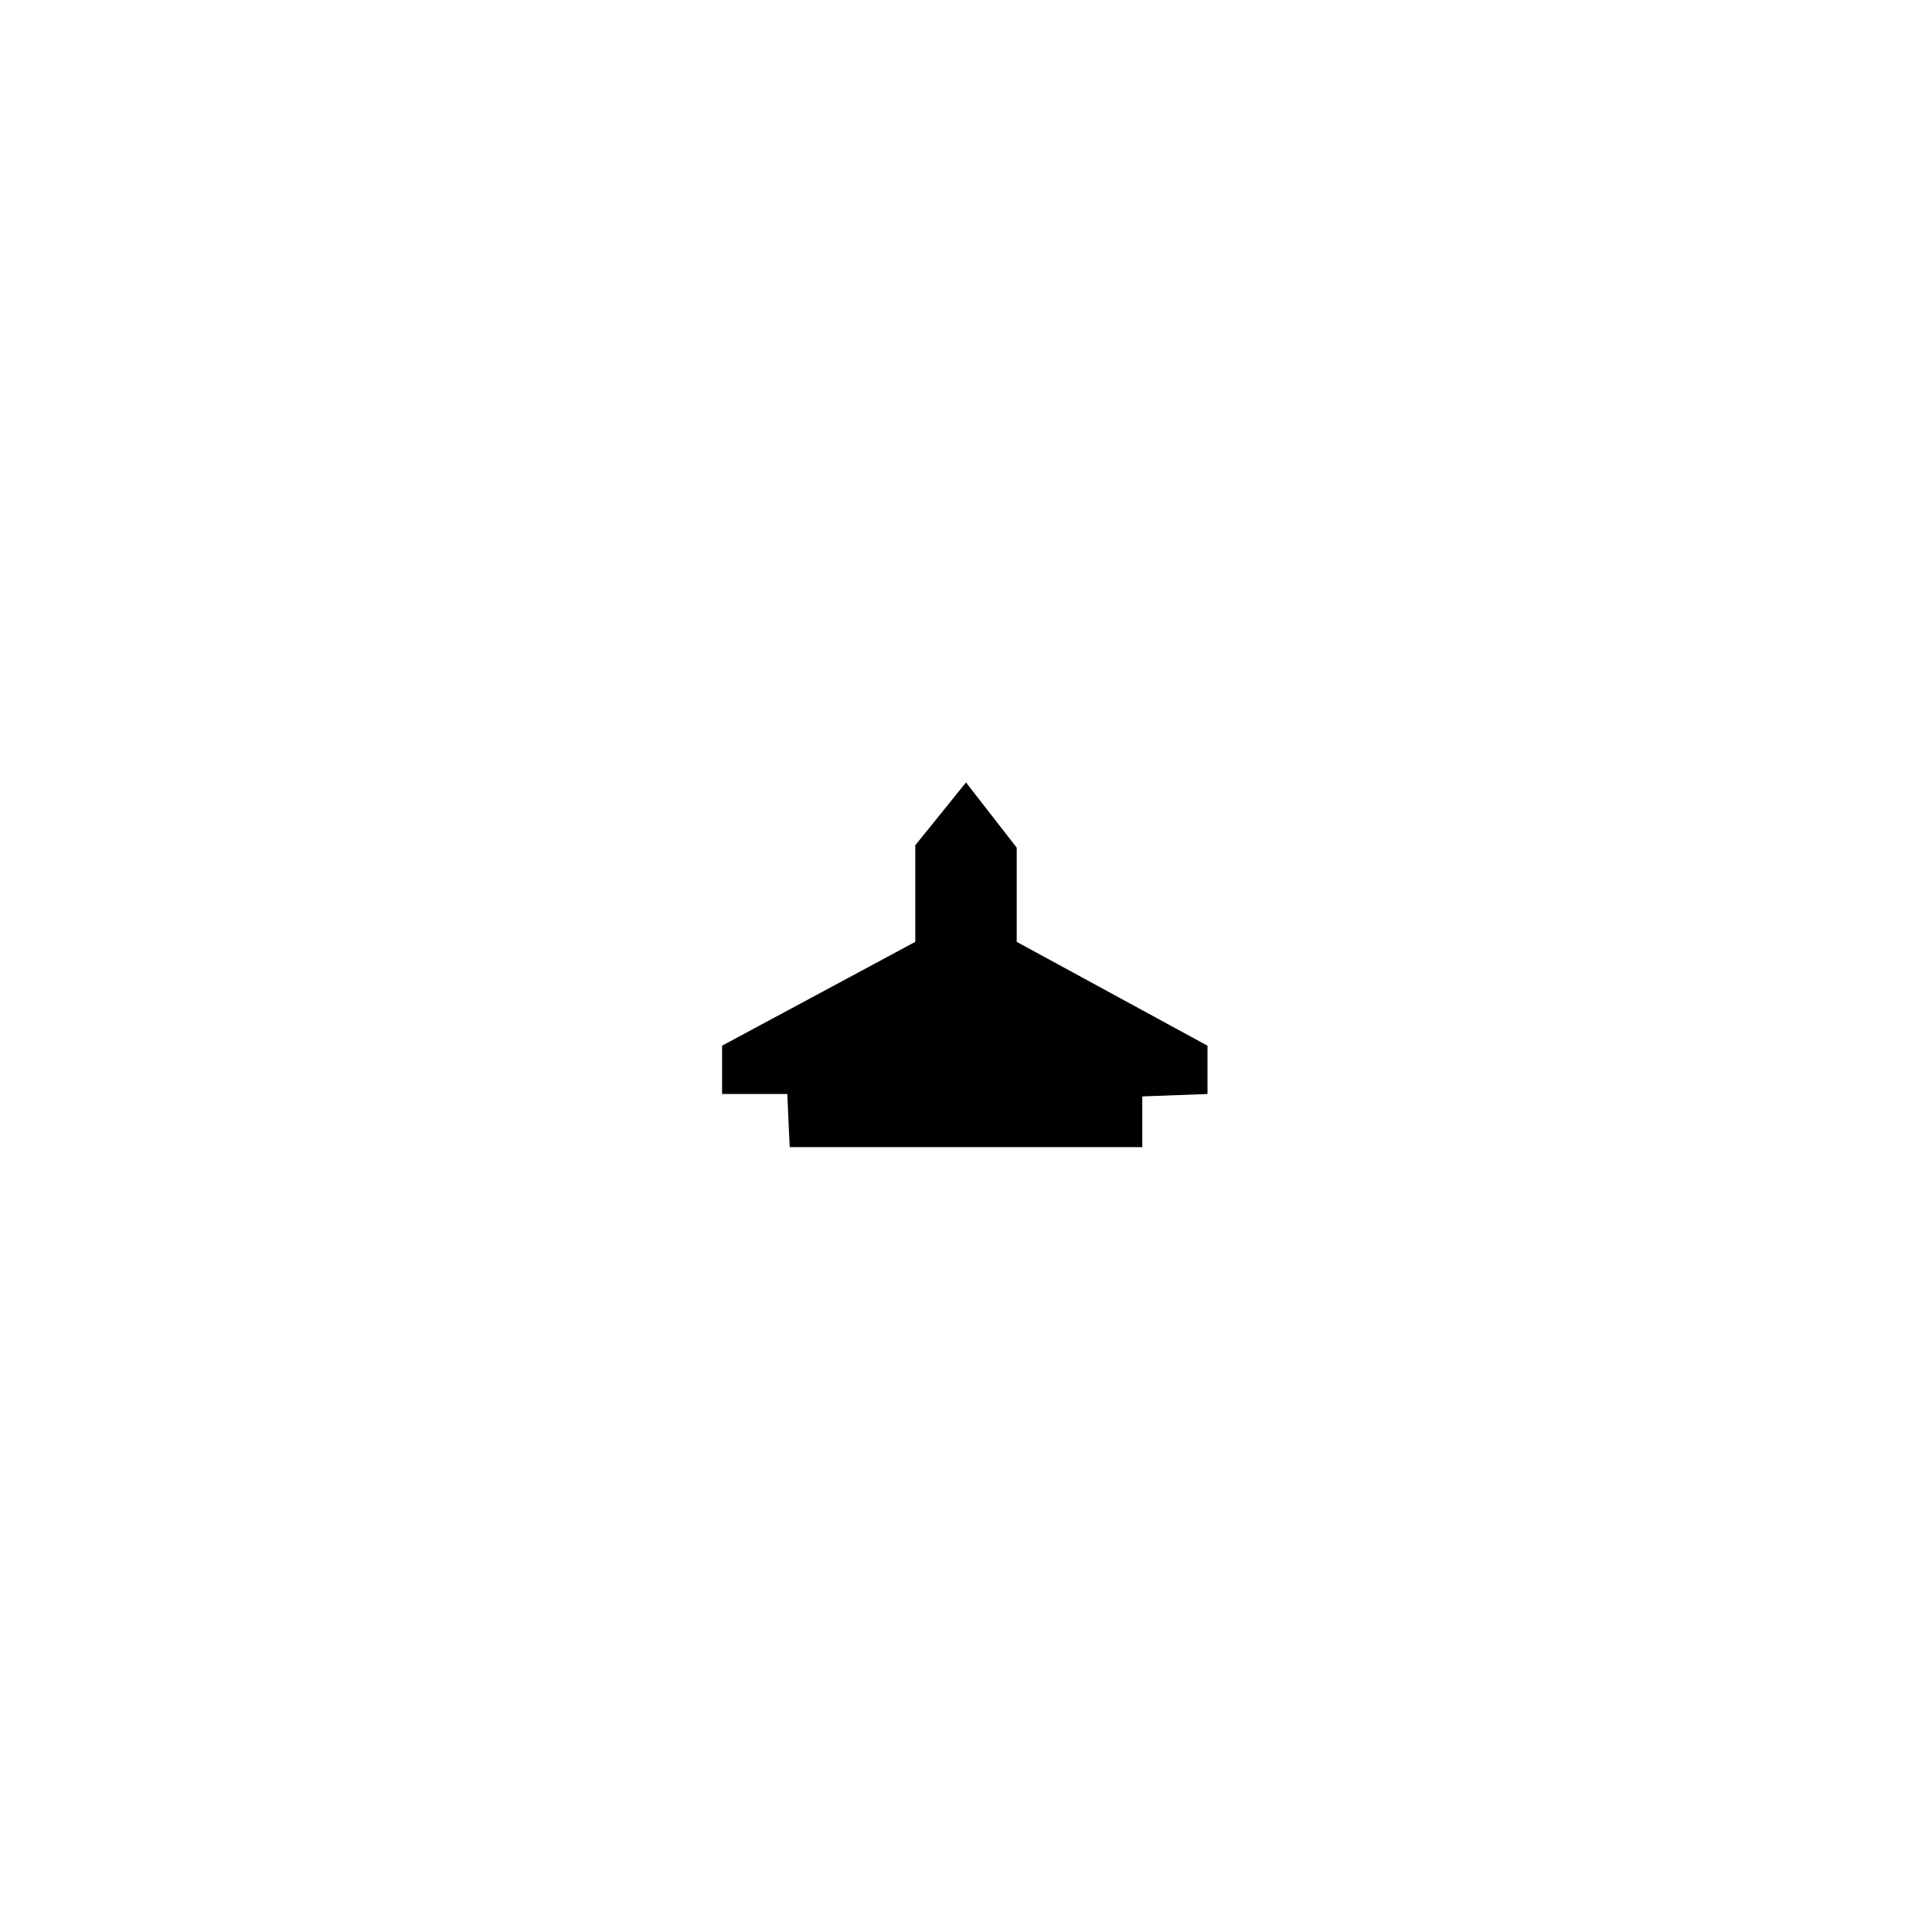
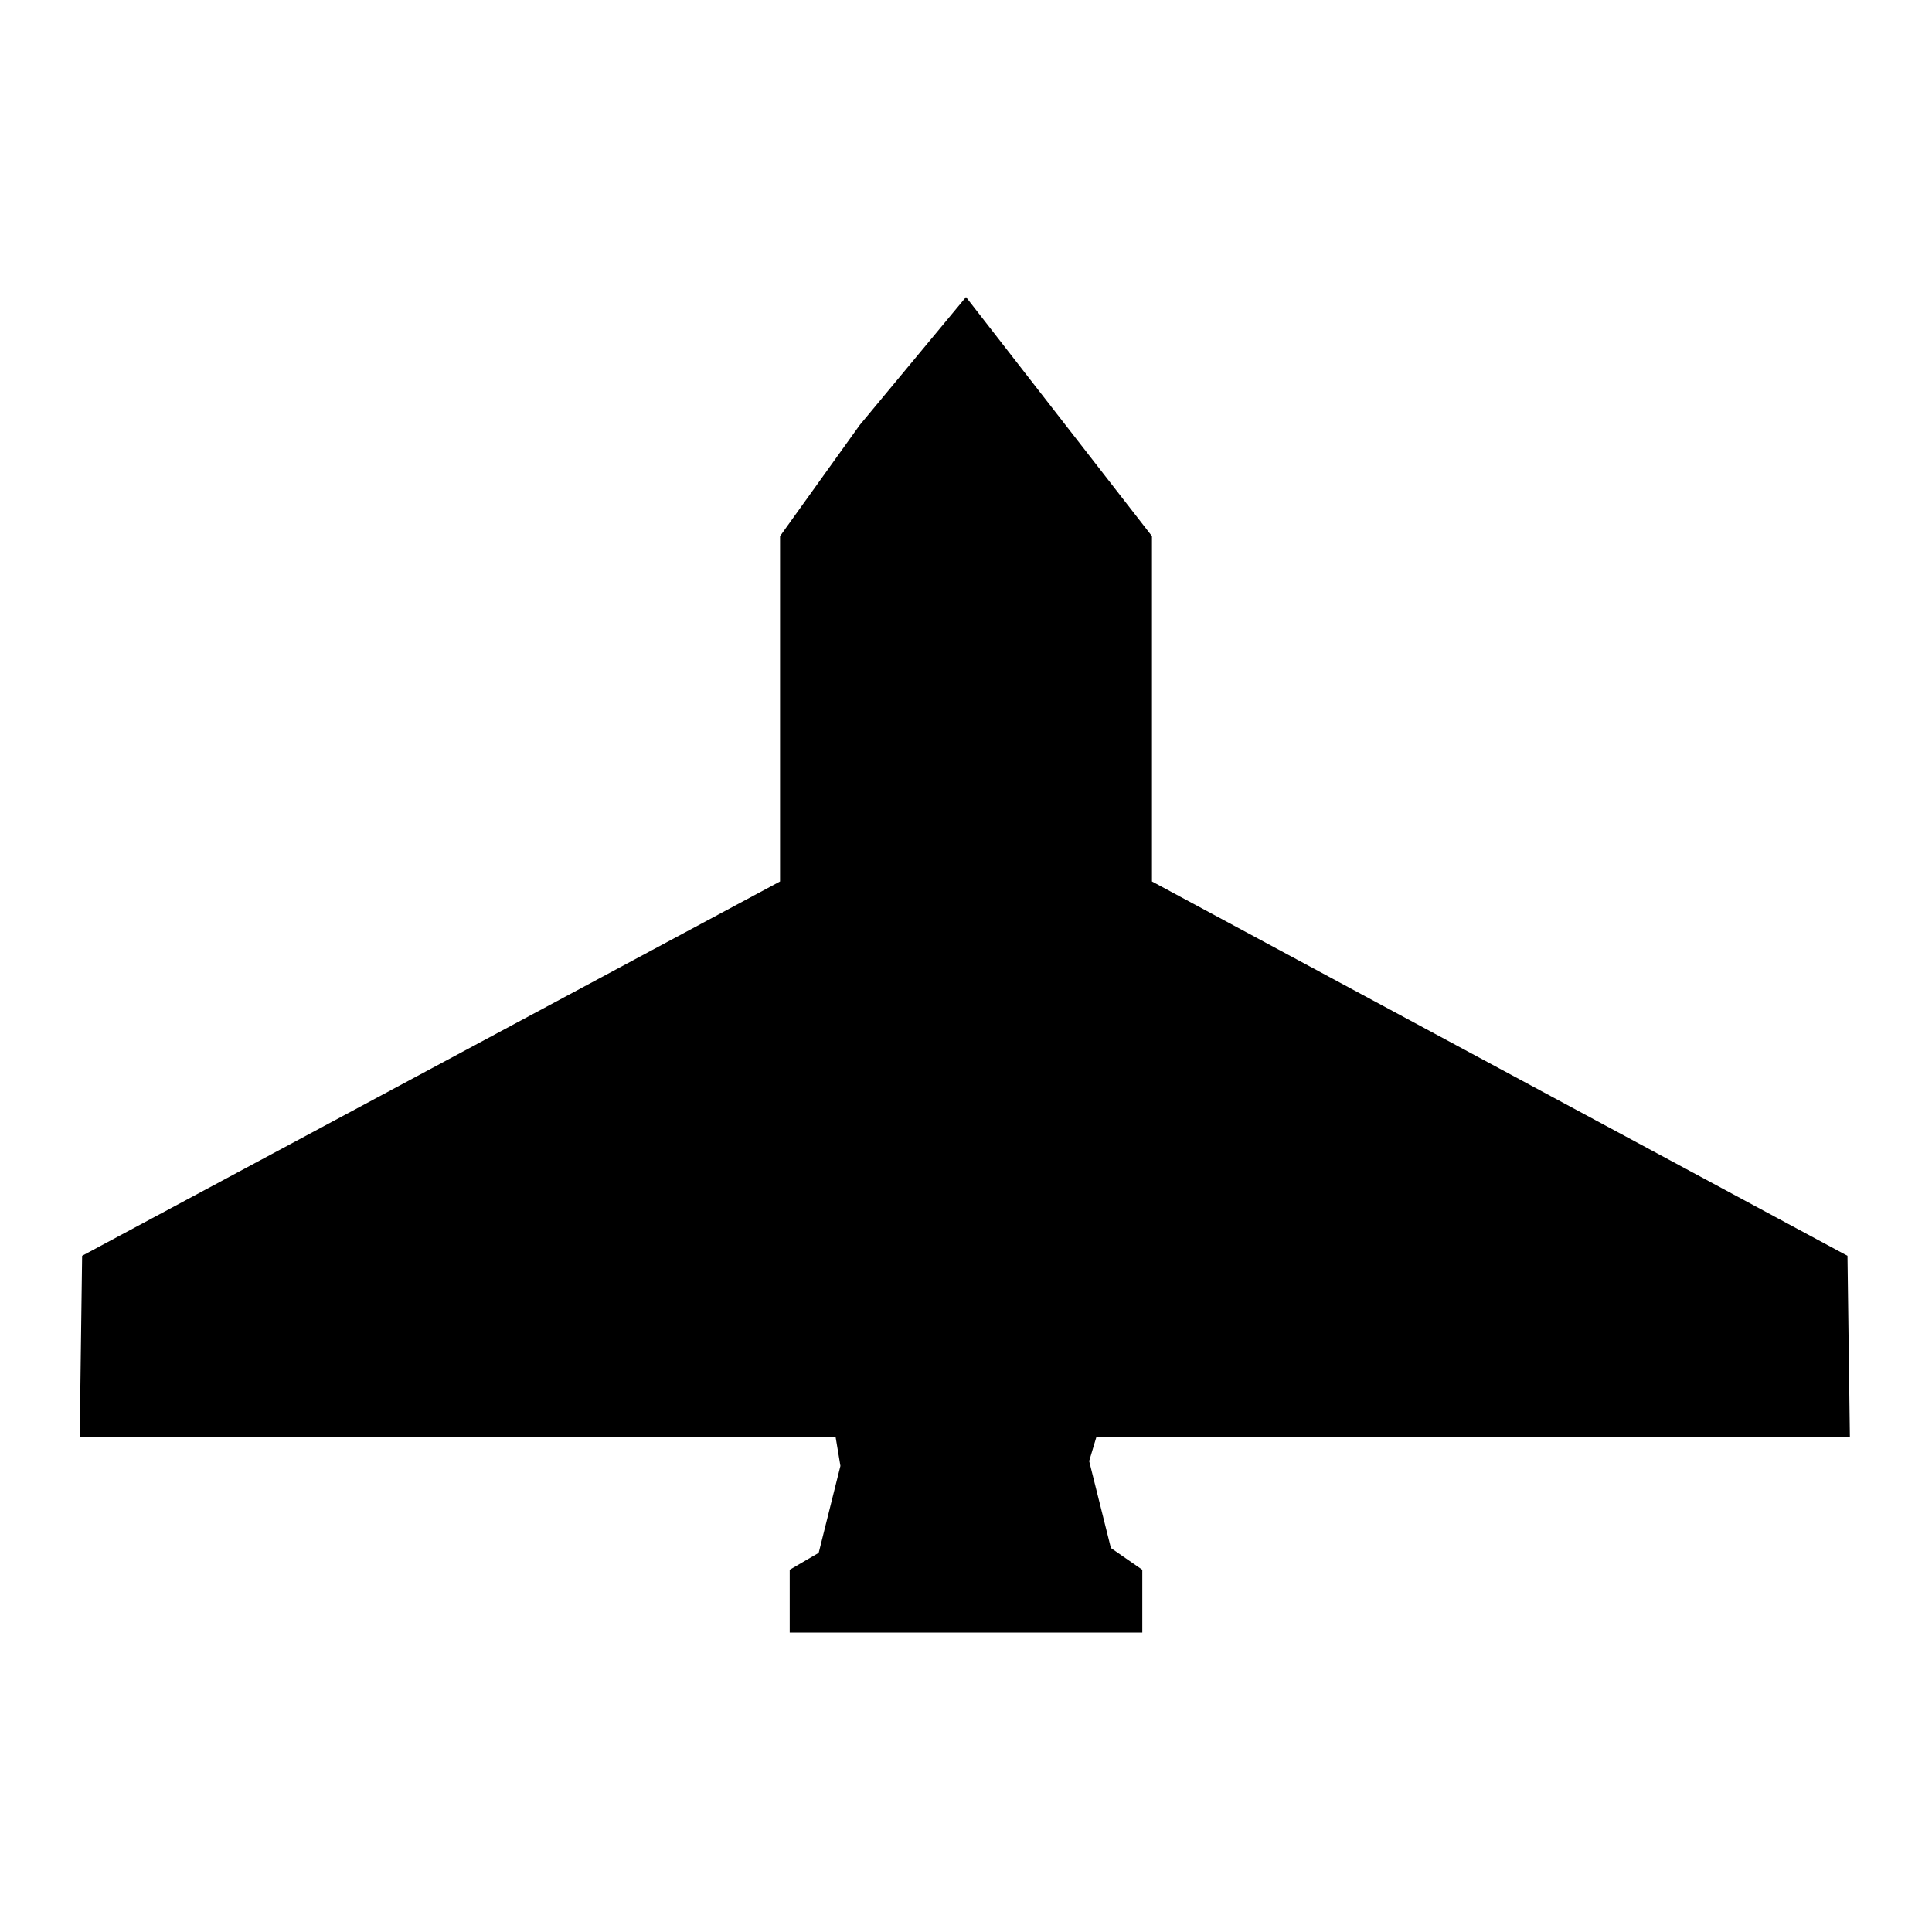
<svg xmlns="http://www.w3.org/2000/svg" viewBox="0 0 24 24">
-   <path d="M 12.00 9.72  L12.63 10.53  L12.63 11.70  L15.00 12.99  L15.00 13.59  L14.19 13.62  L14.19 14.25  L9.81 14.25  L9.78 13.59  L8.97 13.59  L8.97 12.99  L11.37 11.70  L11.37 10.50 Z" />
+   <path d="M 12.00 3.69  L14.31 6.66  L14.31 10.95  L22.95 15.60  L22.98 17.85  L13.62 17.85  L13.53 18.15  L13.80 19.23  L14.19 19.50  L14.19 20.28  L9.81 20.28  L9.81 19.50  L10.17 19.29  L10.44 18.21  L10.38 17.85  L0.99 17.85  L1.02 15.60  L9.69 10.95  L9.69 6.66  L10.68 5.28 Z" />
</svg>
